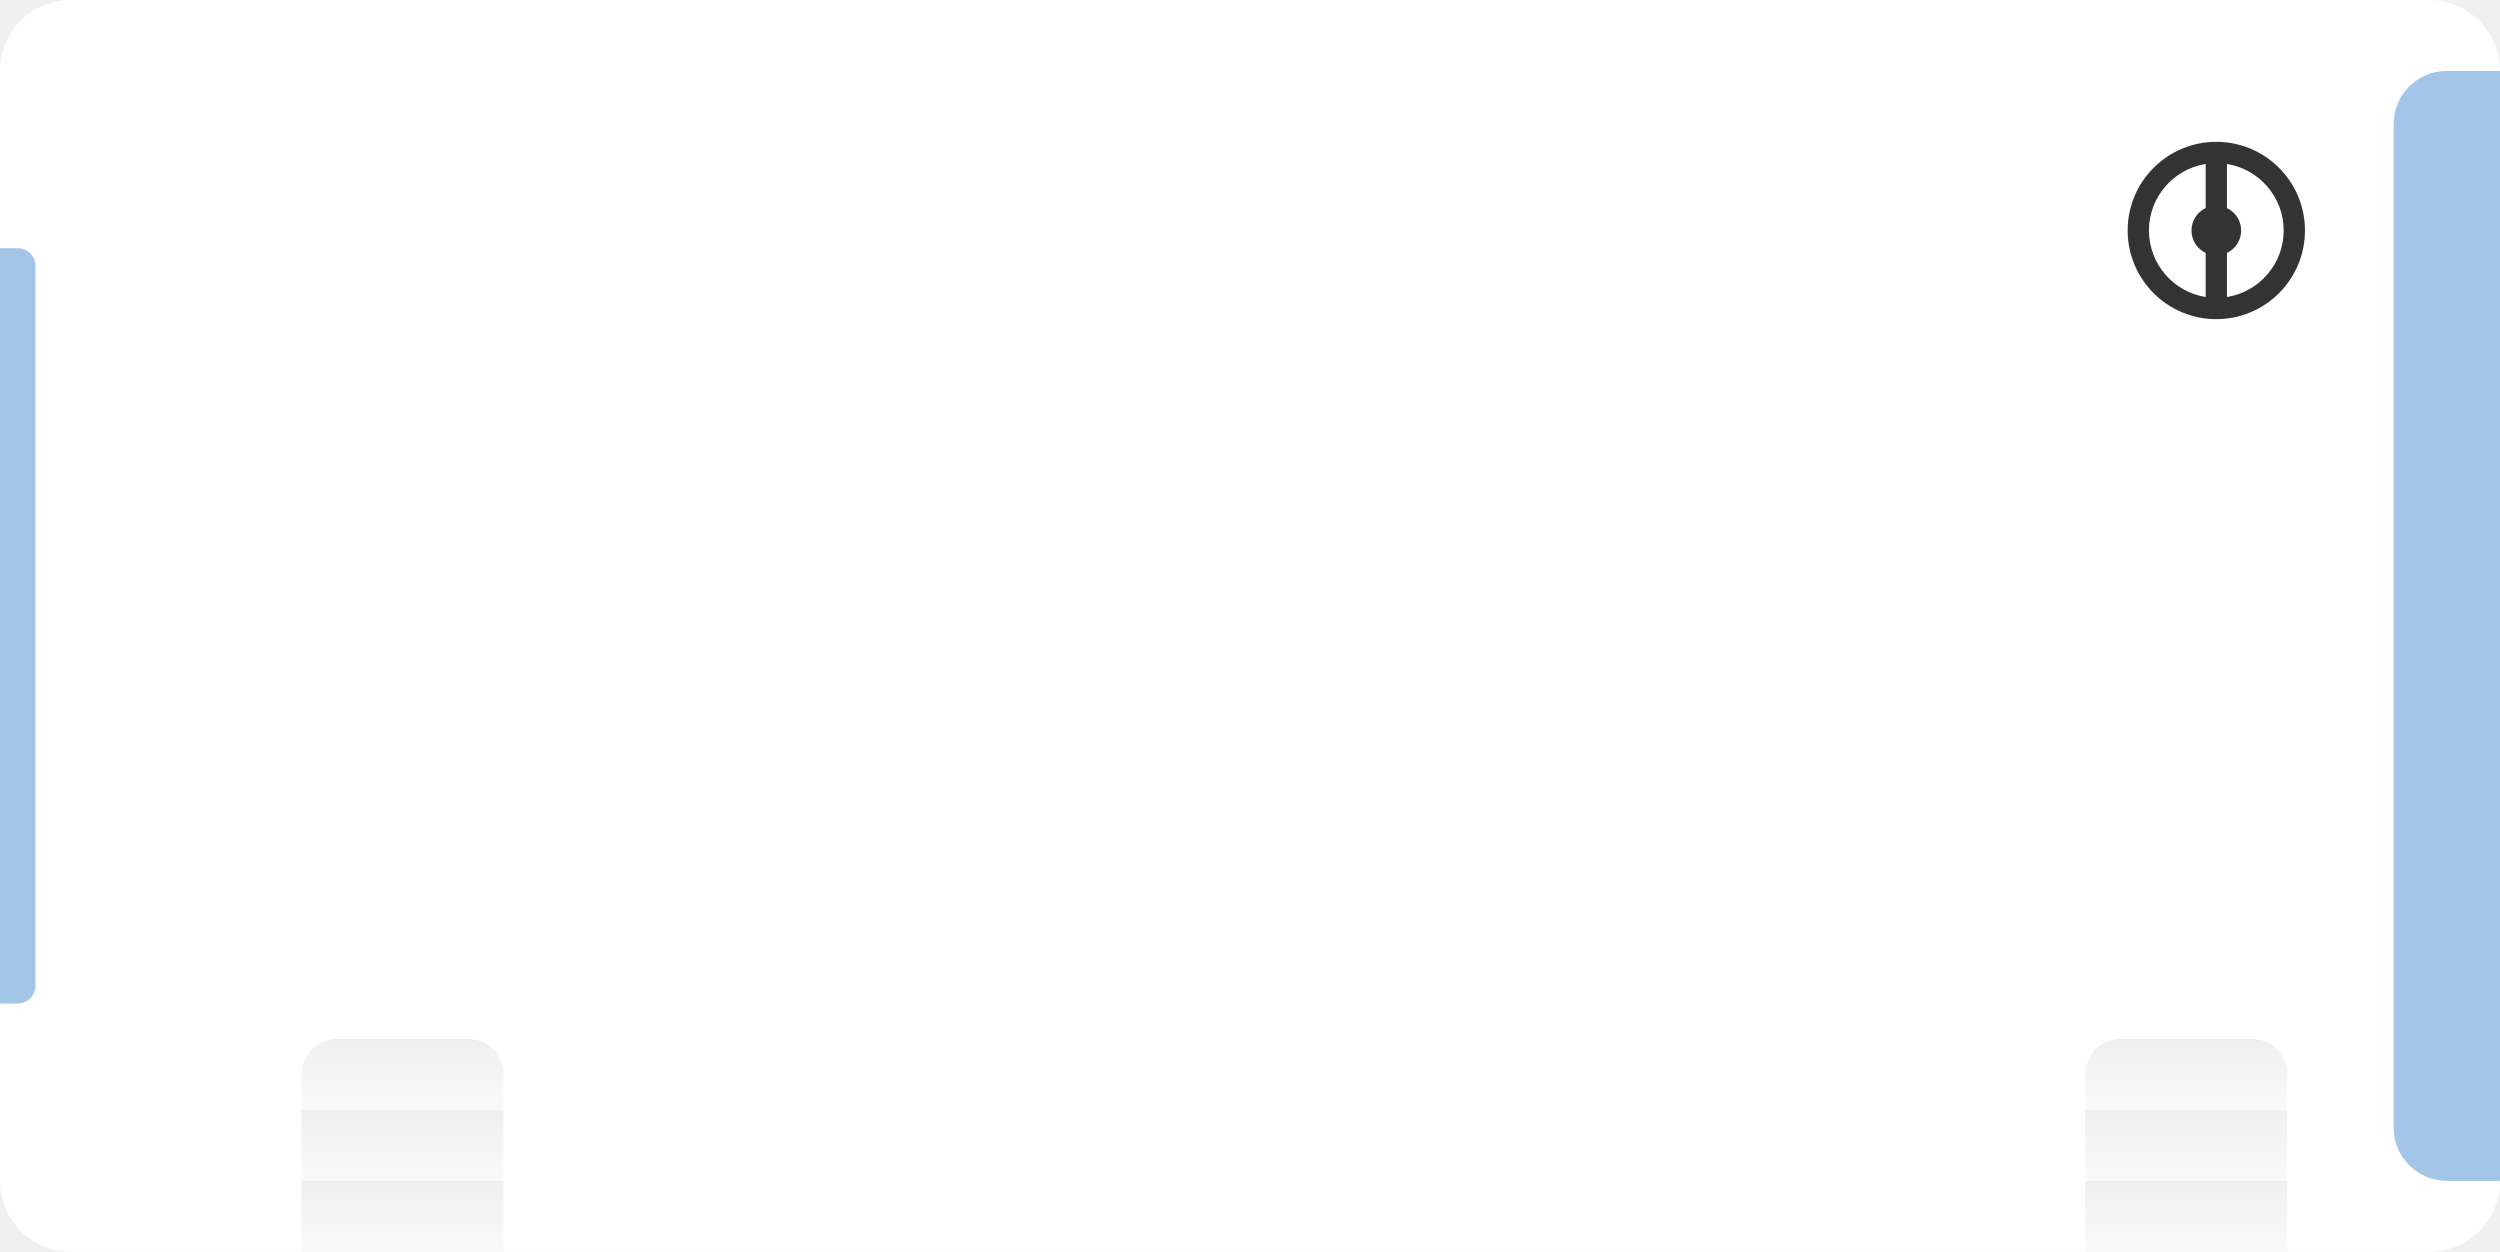
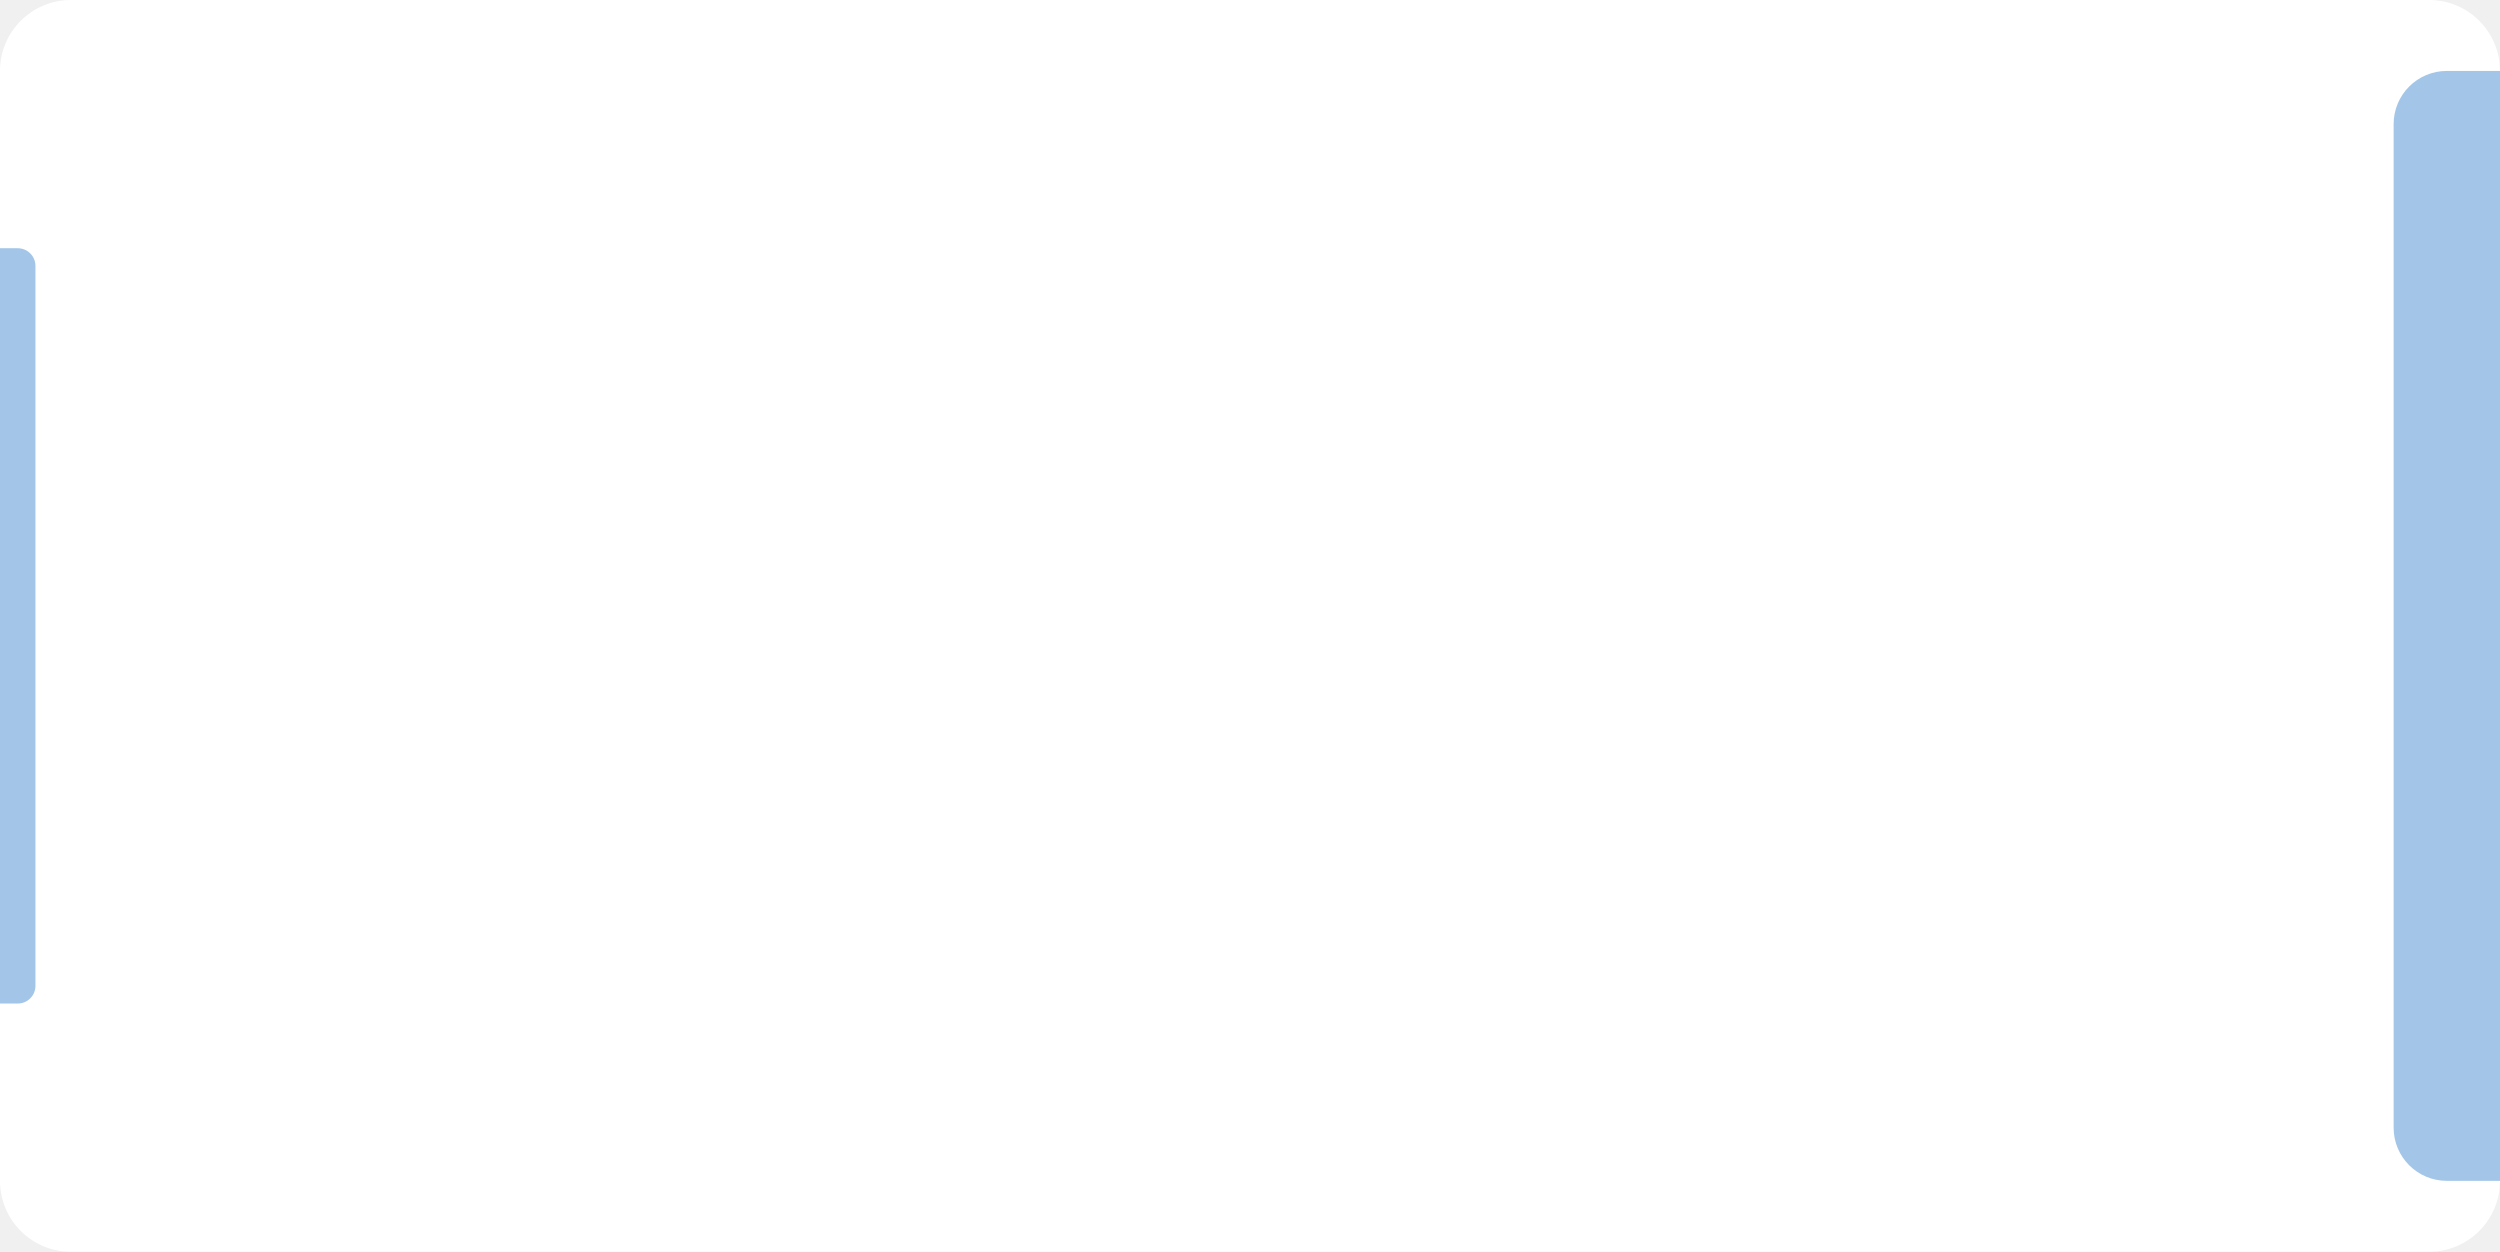
<svg xmlns="http://www.w3.org/2000/svg" width="705" height="353" viewBox="0 0 705 353">
-   <defs>
-     <linearGradient id="ddoqa" x1="616.5" x2="616.5" y1="313" y2="293" gradientUnits="userSpaceOnUse">
-       <stop offset="0" stop-color="#fafafa" />
-       <stop offset="1" stop-color="#efefef" />
-     </linearGradient>
-     <linearGradient id="ddoqb" x1="616.5" x2="616.5" y1="333" y2="313" gradientUnits="userSpaceOnUse">
-       <stop offset="0" stop-color="#fafafa" />
-       <stop offset="1" stop-color="#efefef" />
-     </linearGradient>
-     <linearGradient id="ddoqc" x1="616.5" x2="616.5" y1="353" y2="333" gradientUnits="userSpaceOnUse">
-       <stop offset="0" stop-color="#fafafa" />
-       <stop offset="1" stop-color="#efefef" />
-     </linearGradient>
-     <linearGradient id="ddoqd" x1="113.5" x2="113.5" y1="313" y2="293" gradientUnits="userSpaceOnUse">
-       <stop offset="0" stop-color="#fafafa" />
-       <stop offset="1" stop-color="#efefef" />
-     </linearGradient>
-     <linearGradient id="ddoqe" x1="113.5" x2="113.5" y1="333" y2="313" gradientUnits="userSpaceOnUse">
-       <stop offset="0" stop-color="#fafafa" />
-       <stop offset="1" stop-color="#efefef" />
-     </linearGradient>
-     <linearGradient id="ddoqf" x1="113.5" x2="113.5" y1="353" y2="333" gradientUnits="userSpaceOnUse">
-       <stop offset="0" stop-color="#fafafa" />
-       <stop offset="1" stop-color="#efefef" />
-     </linearGradient>
-   </defs>
  <g>
    <g transform="rotate(90 352.5 176.5)">
      <path fill="#fff" d="M196 529c-11.046 0-20-8.954-20-20v-665c0-11.046 8.954-20 20-20h313c11.046 0 20 8.954 20 20v665c0 11.046-8.954 20-20 20z" />
    </g>
    <g transform="rotate(90 690 176.5)">
      <path fill="#a3c6e8" d="M548.5 191.5c-8.284 0-15-6.716-15-15v-15h313v15c0 8.284-6.716 15-15 15z" />
    </g>
    <g transform="rotate(90 5 176.5)">
      <path fill="#a3c6e8" d="M-101.5 181.5v-5a5 5 0 0 1 5-5h203a5 5 0 0 1 5 5v5z" />
    </g>
-     <g>
-       <path fill="#333" d="M622 46.237v12.436A7 7 0 0 0 618 65a7 7 0 0 0 4 6.327v12.436c-9.056-1.442-16-9.306-16-18.763 0-9.456 6.944-17.321 16-18.763zm6 25.09a7.002 7.002 0 0 0 0-12.653V46.237c9.056 1.442 16 9.307 16 18.763 0 9.457-6.944 17.32-16 18.763zM625 90a24.927 24.927 0 0 0 17.678-7.322A24.92 24.92 0 0 0 650 65a24.916 24.916 0 0 0-7.322-17.678A24.92 24.92 0 0 0 625 40a24.916 24.916 0 0 0-17.678 7.322A24.916 24.916 0 0 0 600 65a24.92 24.92 0 0 0 7.322 17.678A24.923 24.923 0 0 0 625 90z" />
-     </g>
-     <g>
-       <path fill="url(#ddoqa)" d="M588 313v-10c0-5.523 4.477-10 10-10h37c5.523 0 10 4.477 10 10v10z" />
-     </g>
-     <g>
-       <path fill="url(#ddoqb)" d="M588 333v-20h57v20z" />
-     </g>
-     <g>
-       <path fill="url(#ddoqc)" d="M588 353v-20h57v20z" />
-     </g>
-     <g>
-       <path fill="url(#ddoqd)" d="M85 313v-10c0-5.523 4.477-10 10-10h37c5.523 0 10 4.477 10 10v10z" />
-     </g>
-     <g>
-       <path fill="url(#ddoqe)" d="M85 333v-20h57v20z" />
-     </g>
-     <g>
-       <path fill="url(#ddoqf)" d="M85 353v-20h57v20z" />
-     </g>
  </g>
</svg>
